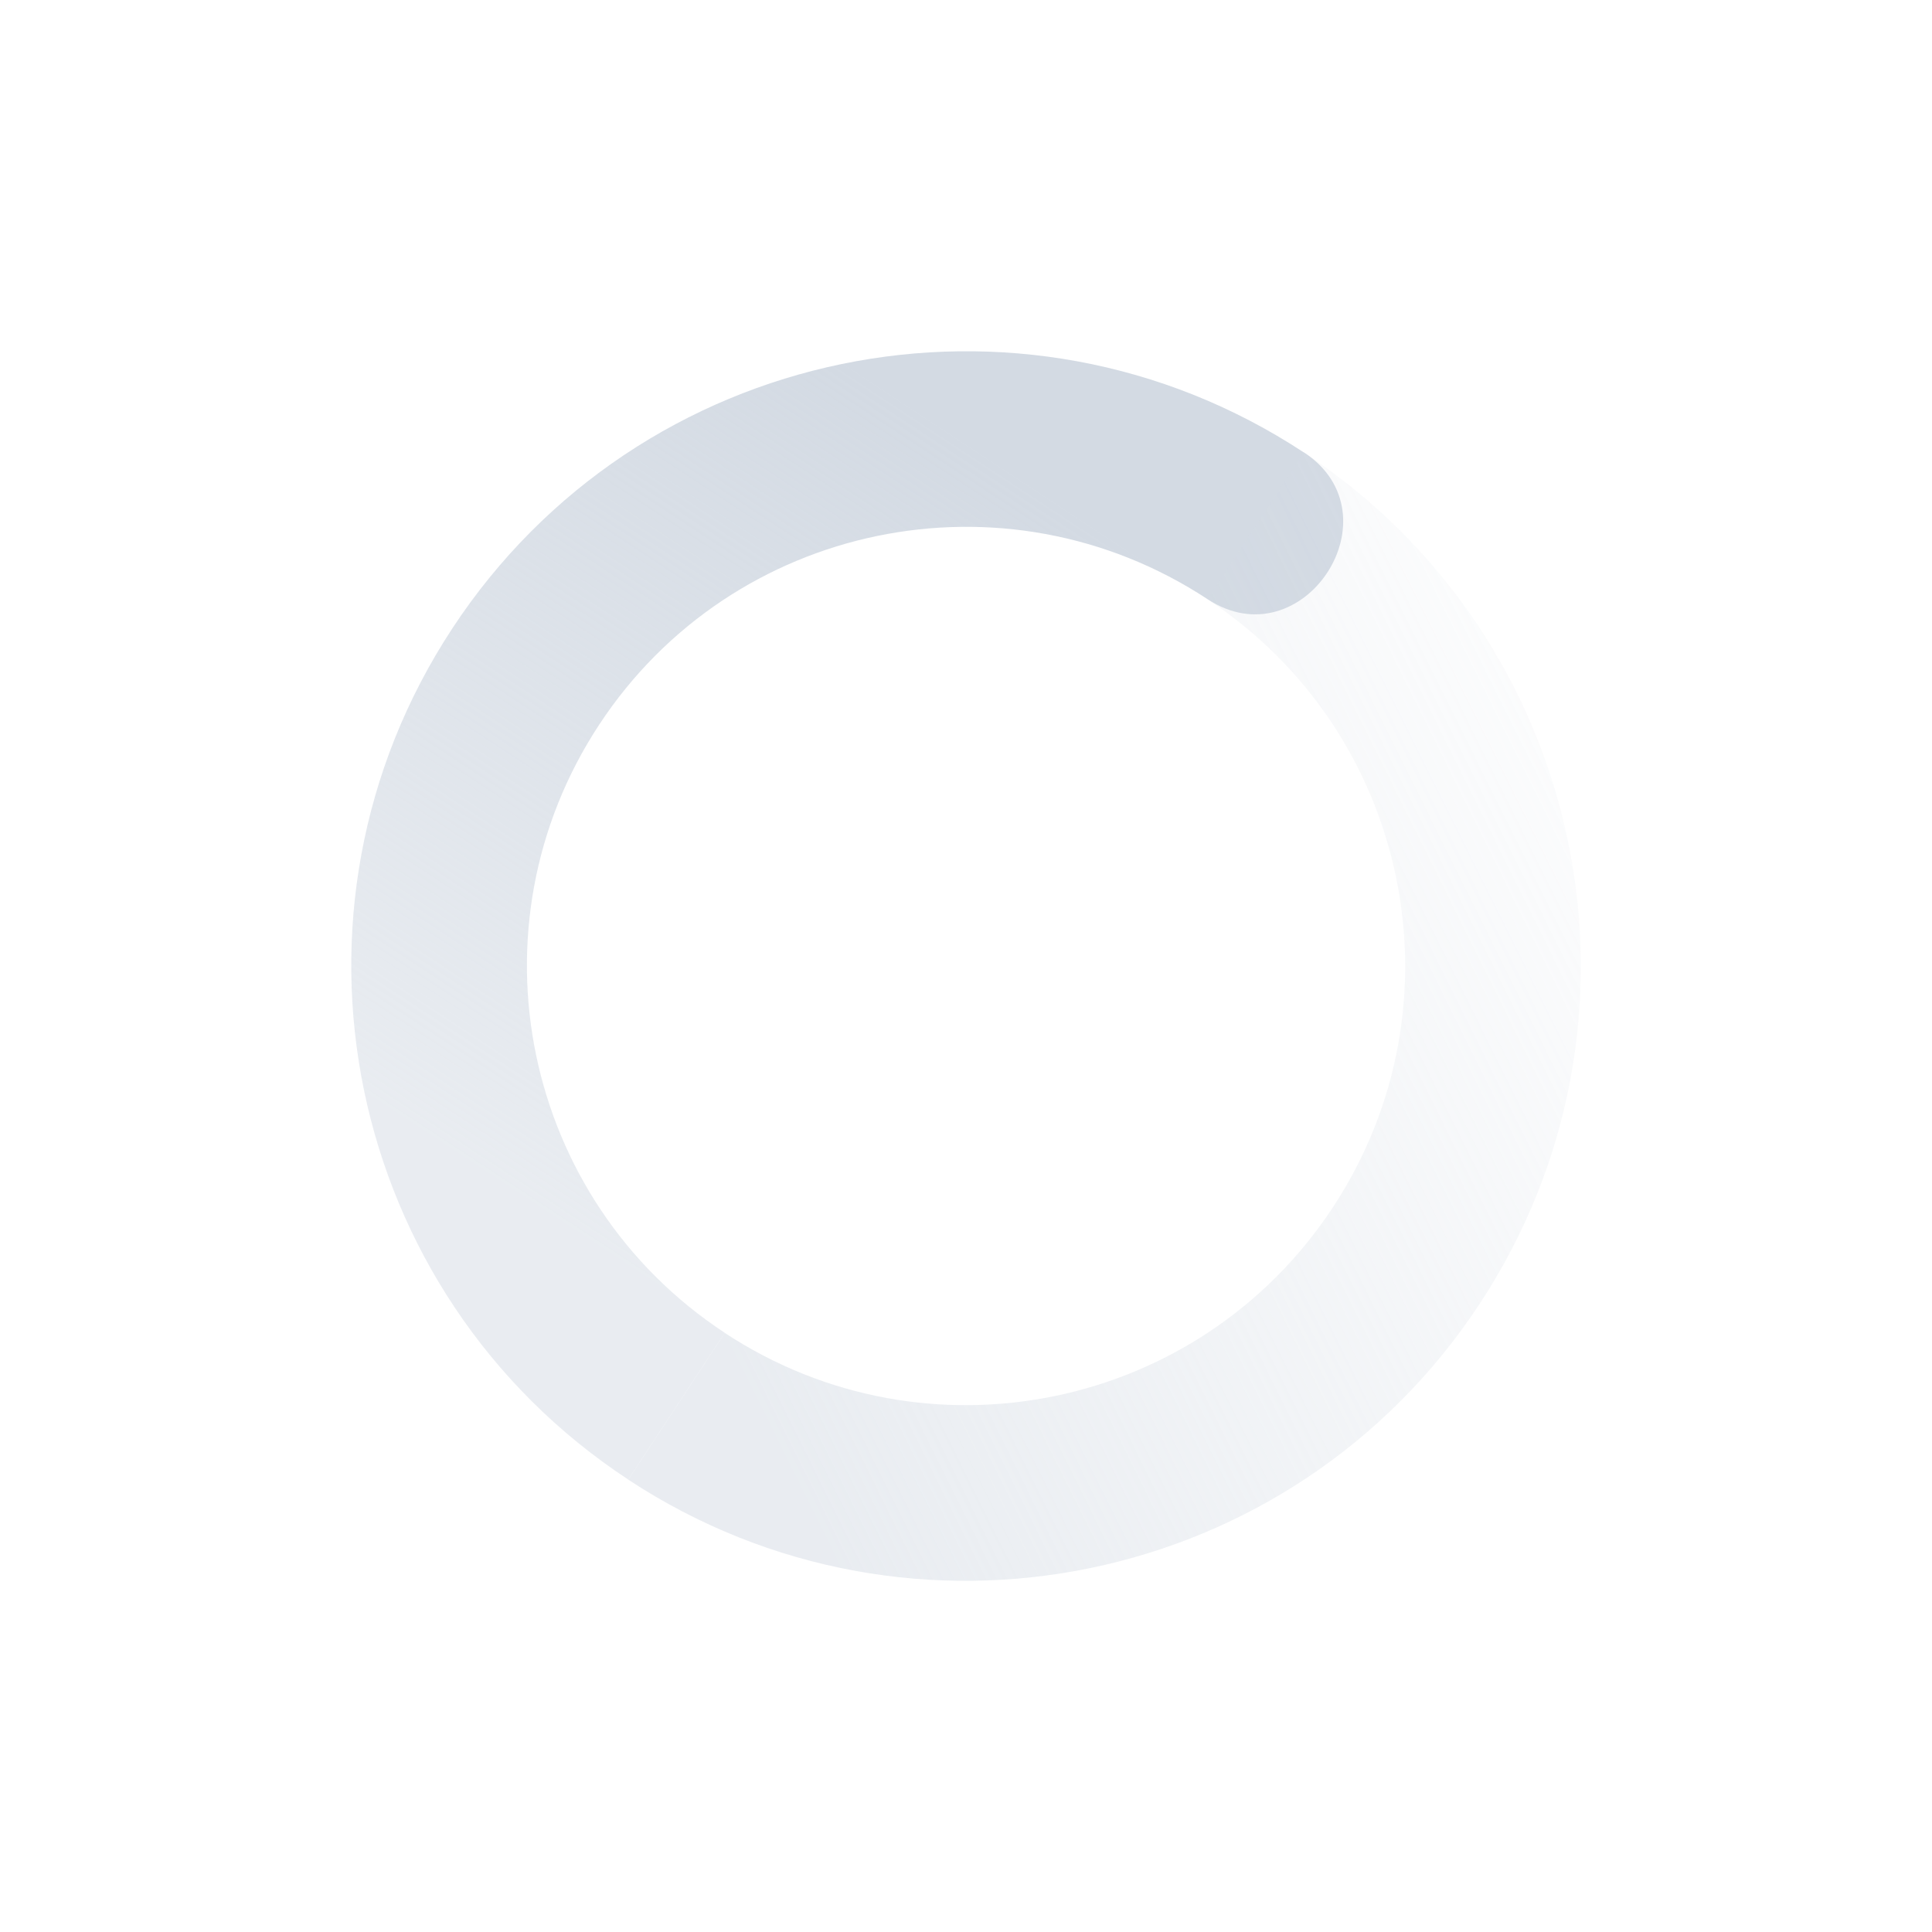
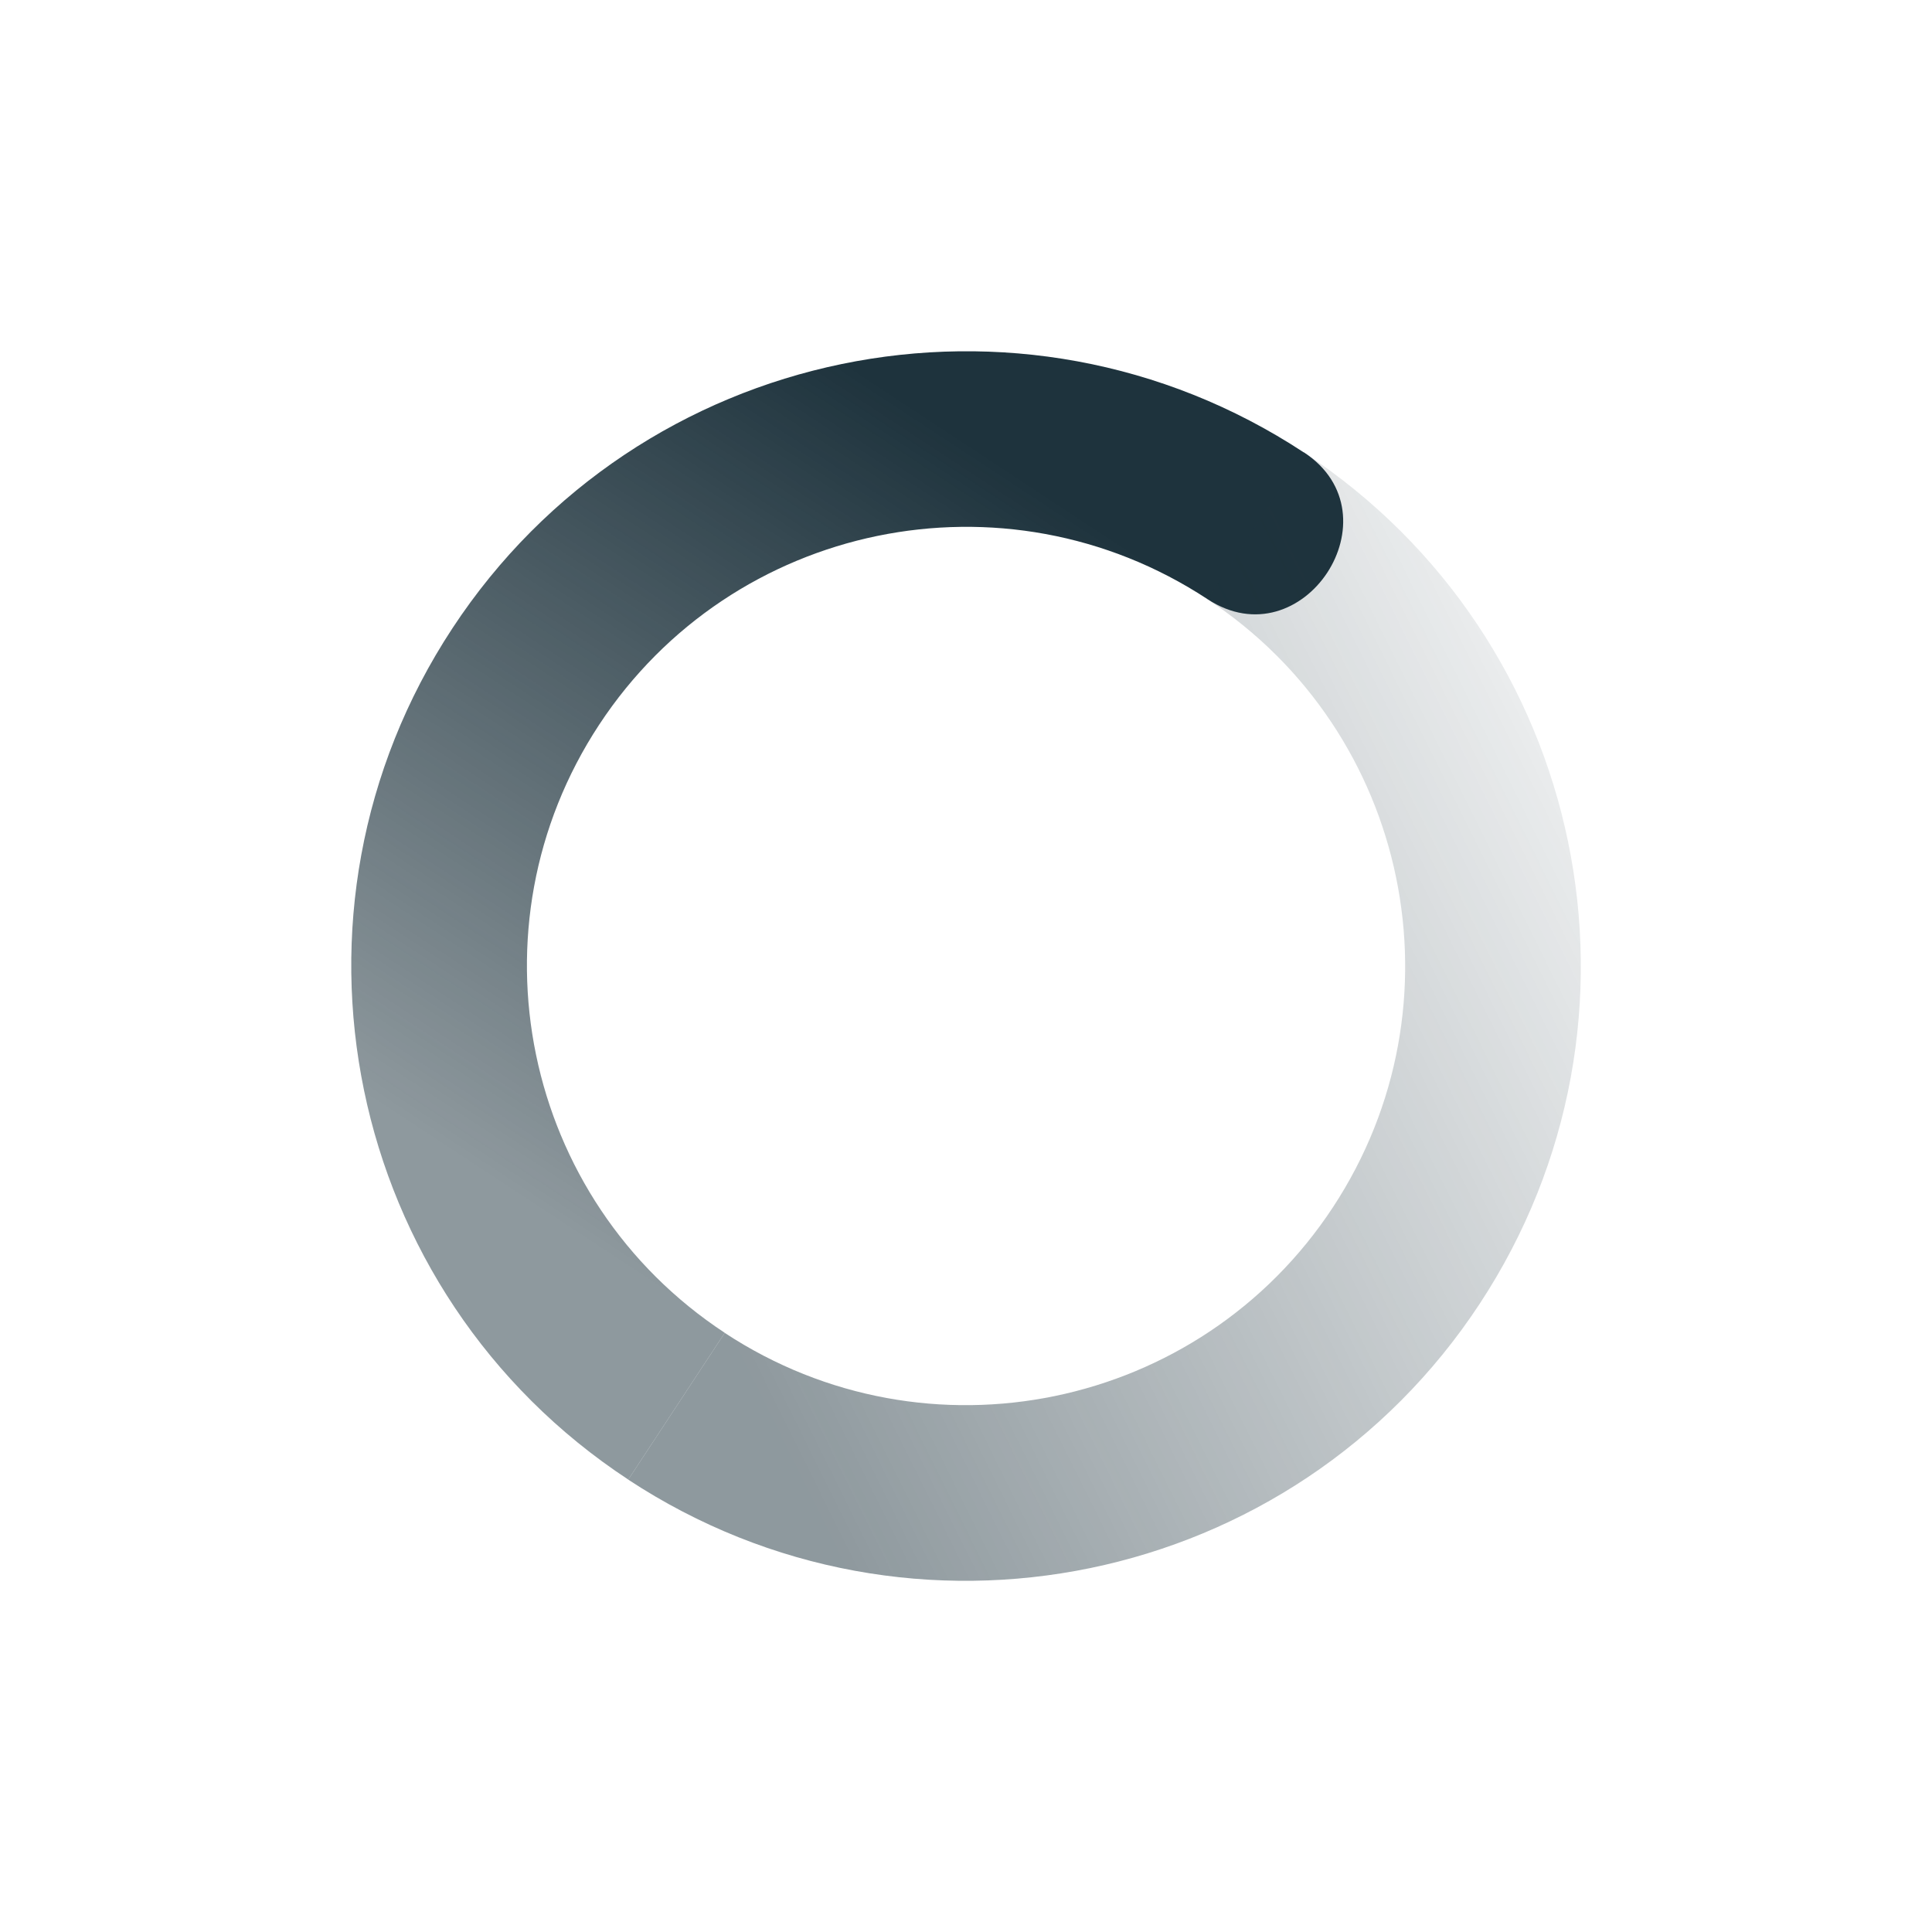
- <svg xmlns="http://www.w3.org/2000/svg" width="22" version="1.1" height="22">
-   <defs>
+ <svg xmlns="http://www.w3.org/2000/svg" width="22" version="1.1" height="22" id="svg18">
+   <defs id="defs12">
    <linearGradient id="linearGradient3605" x1="7" gradientUnits="userSpaceOnUse" y1="12" gradientTransform="matrix(.5495 -.83549 -.83549 -.5495 14.432 27.62)" x2="19" y2="5">
-       <stop stop-color="#d3dae3" stop-opacity=".5" offset="0" />
-       <stop stop-color="#d3dae3" stop-opacity="0" offset="1" />
+       <stop stop-color="#d3dae3" stop-opacity=".5" offset="0" id="stop2" style="stop-color:#1e333d;stop-opacity:0.502" />
+       <stop stop-color="#d3dae3" stop-opacity="0" offset="1" id="stop4" style="stop-color:#1e333d;stop-opacity:0" />
    </linearGradient>
    <linearGradient id="linearGradient3611" x1="7" gradientUnits="userSpaceOnUse" y1="12" gradientTransform="matrix(-.5495 .83549 .83549 .5495 7.568 -5.6198)" x2="17" y2="12">
-       <stop stop-color="#d3dae3" offset="0" />
-       <stop stop-opacity=".5" stop-color="#d3dae3" offset="1" />
+       <stop stop-color="#d3dae3" offset="0" id="stop7" style="stop-color:#1e333d;stop-opacity:1" />
+       <stop stop-opacity=".5" stop-color="#d3dae3" offset="1" id="stop9" style="stop-color:#1e333d;stop-opacity:0.502" />
    </linearGradient>
  </defs>
-   <path d="m14.847 5.152c-3.23-2.124-7.571-1.228-9.695 2.002-2.124 3.229-1.228 7.571 2.002 9.694l1.099-1.671c-2.307-1.517-2.947-4.618-1.43-6.925 1.517-2.307 4.617-2.947 6.926-1.43 1.086 0.714 2.185-0.957 1.099-1.671z" fill="url(#linearGradient3611)" />
-   <path d="m14.847 5.152-1.099 1.671c2.307 1.517 2.947 4.618 1.43 6.925s-4.618 2.947-6.925 1.43l-1.099 1.671c3.23 2.124 7.571 1.228 9.695-2.002s1.228-7.571-2.002-9.695z" fill="url(#linearGradient3605)" />
+   <path d="m14.847 5.152c-3.23-2.124-7.571-1.228-9.695 2.002-2.124 3.229-1.228 7.571 2.002 9.694l1.099-1.671c-2.307-1.517-2.947-4.618-1.43-6.925 1.517-2.307 4.617-2.947 6.926-1.43 1.086 0.714 2.185-0.957 1.099-1.671z" fill="url(#linearGradient3611)" id="path14" />
+   <path d="m14.847 5.152-1.099 1.671c2.307 1.517 2.947 4.618 1.43 6.925s-4.618 2.947-6.925 1.43l-1.099 1.671c3.23 2.124 7.571 1.228 9.695-2.002s1.228-7.571-2.002-9.695z" fill="url(#linearGradient3605)" id="path16" />
</svg>
